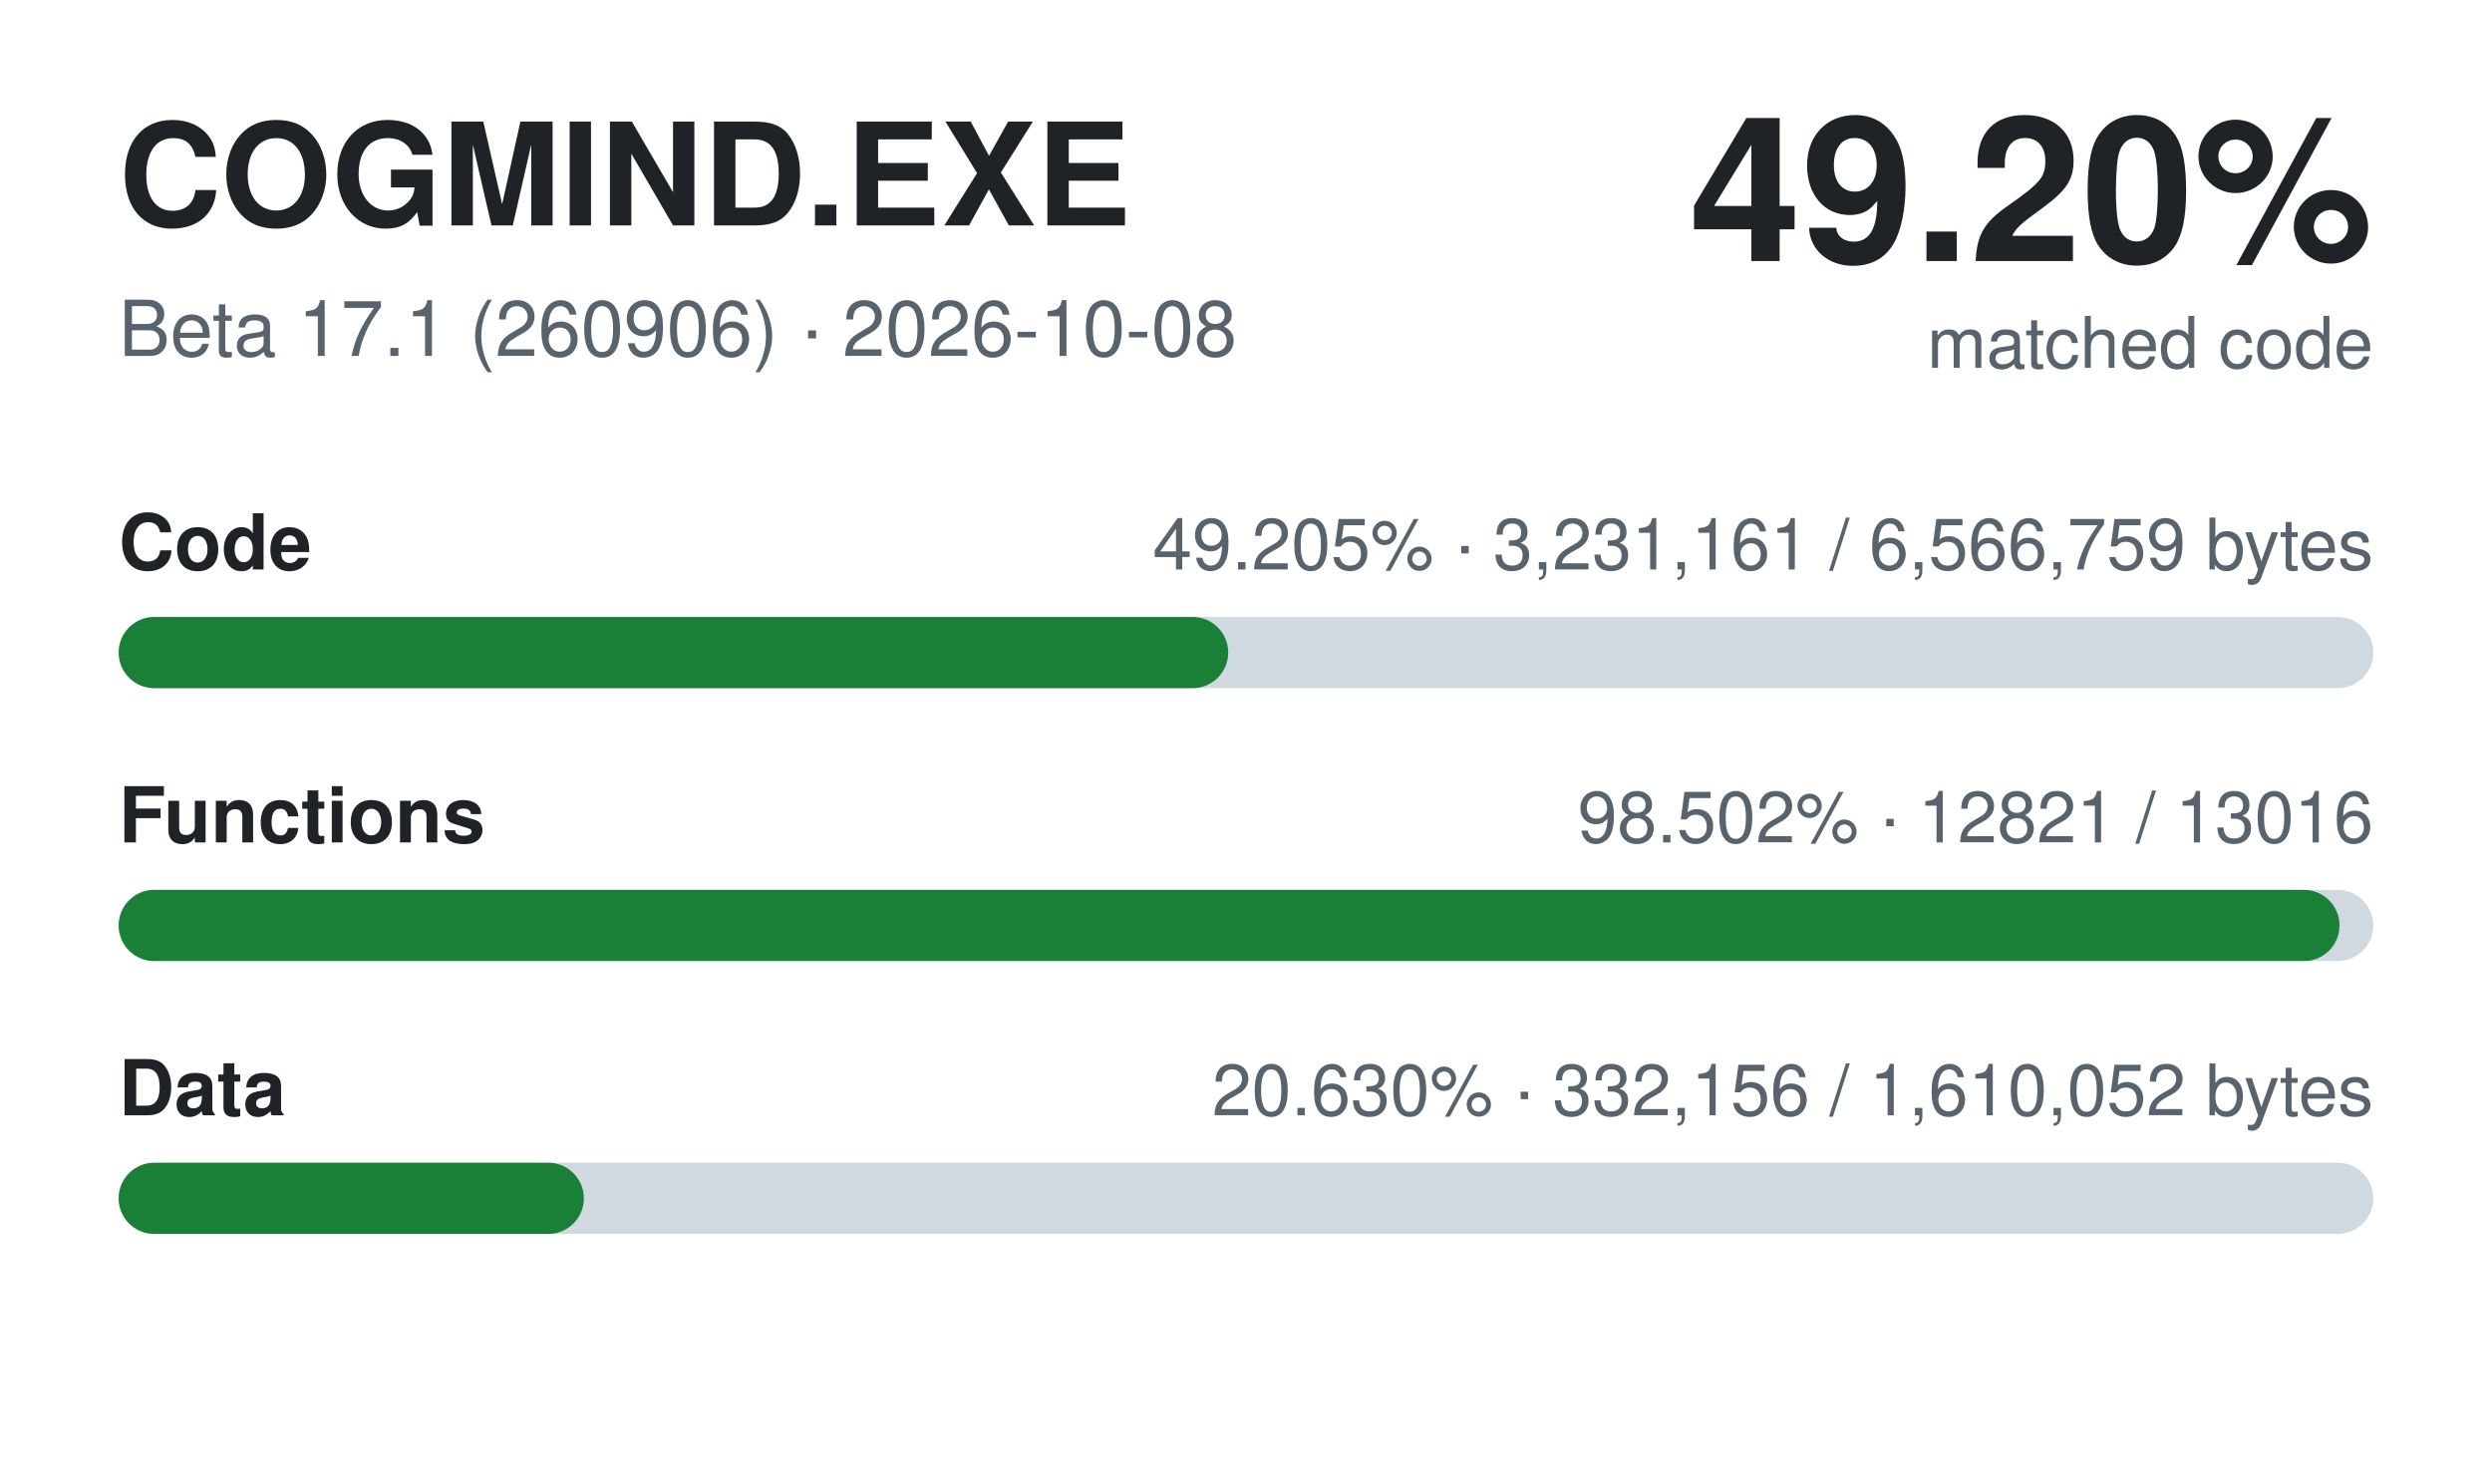
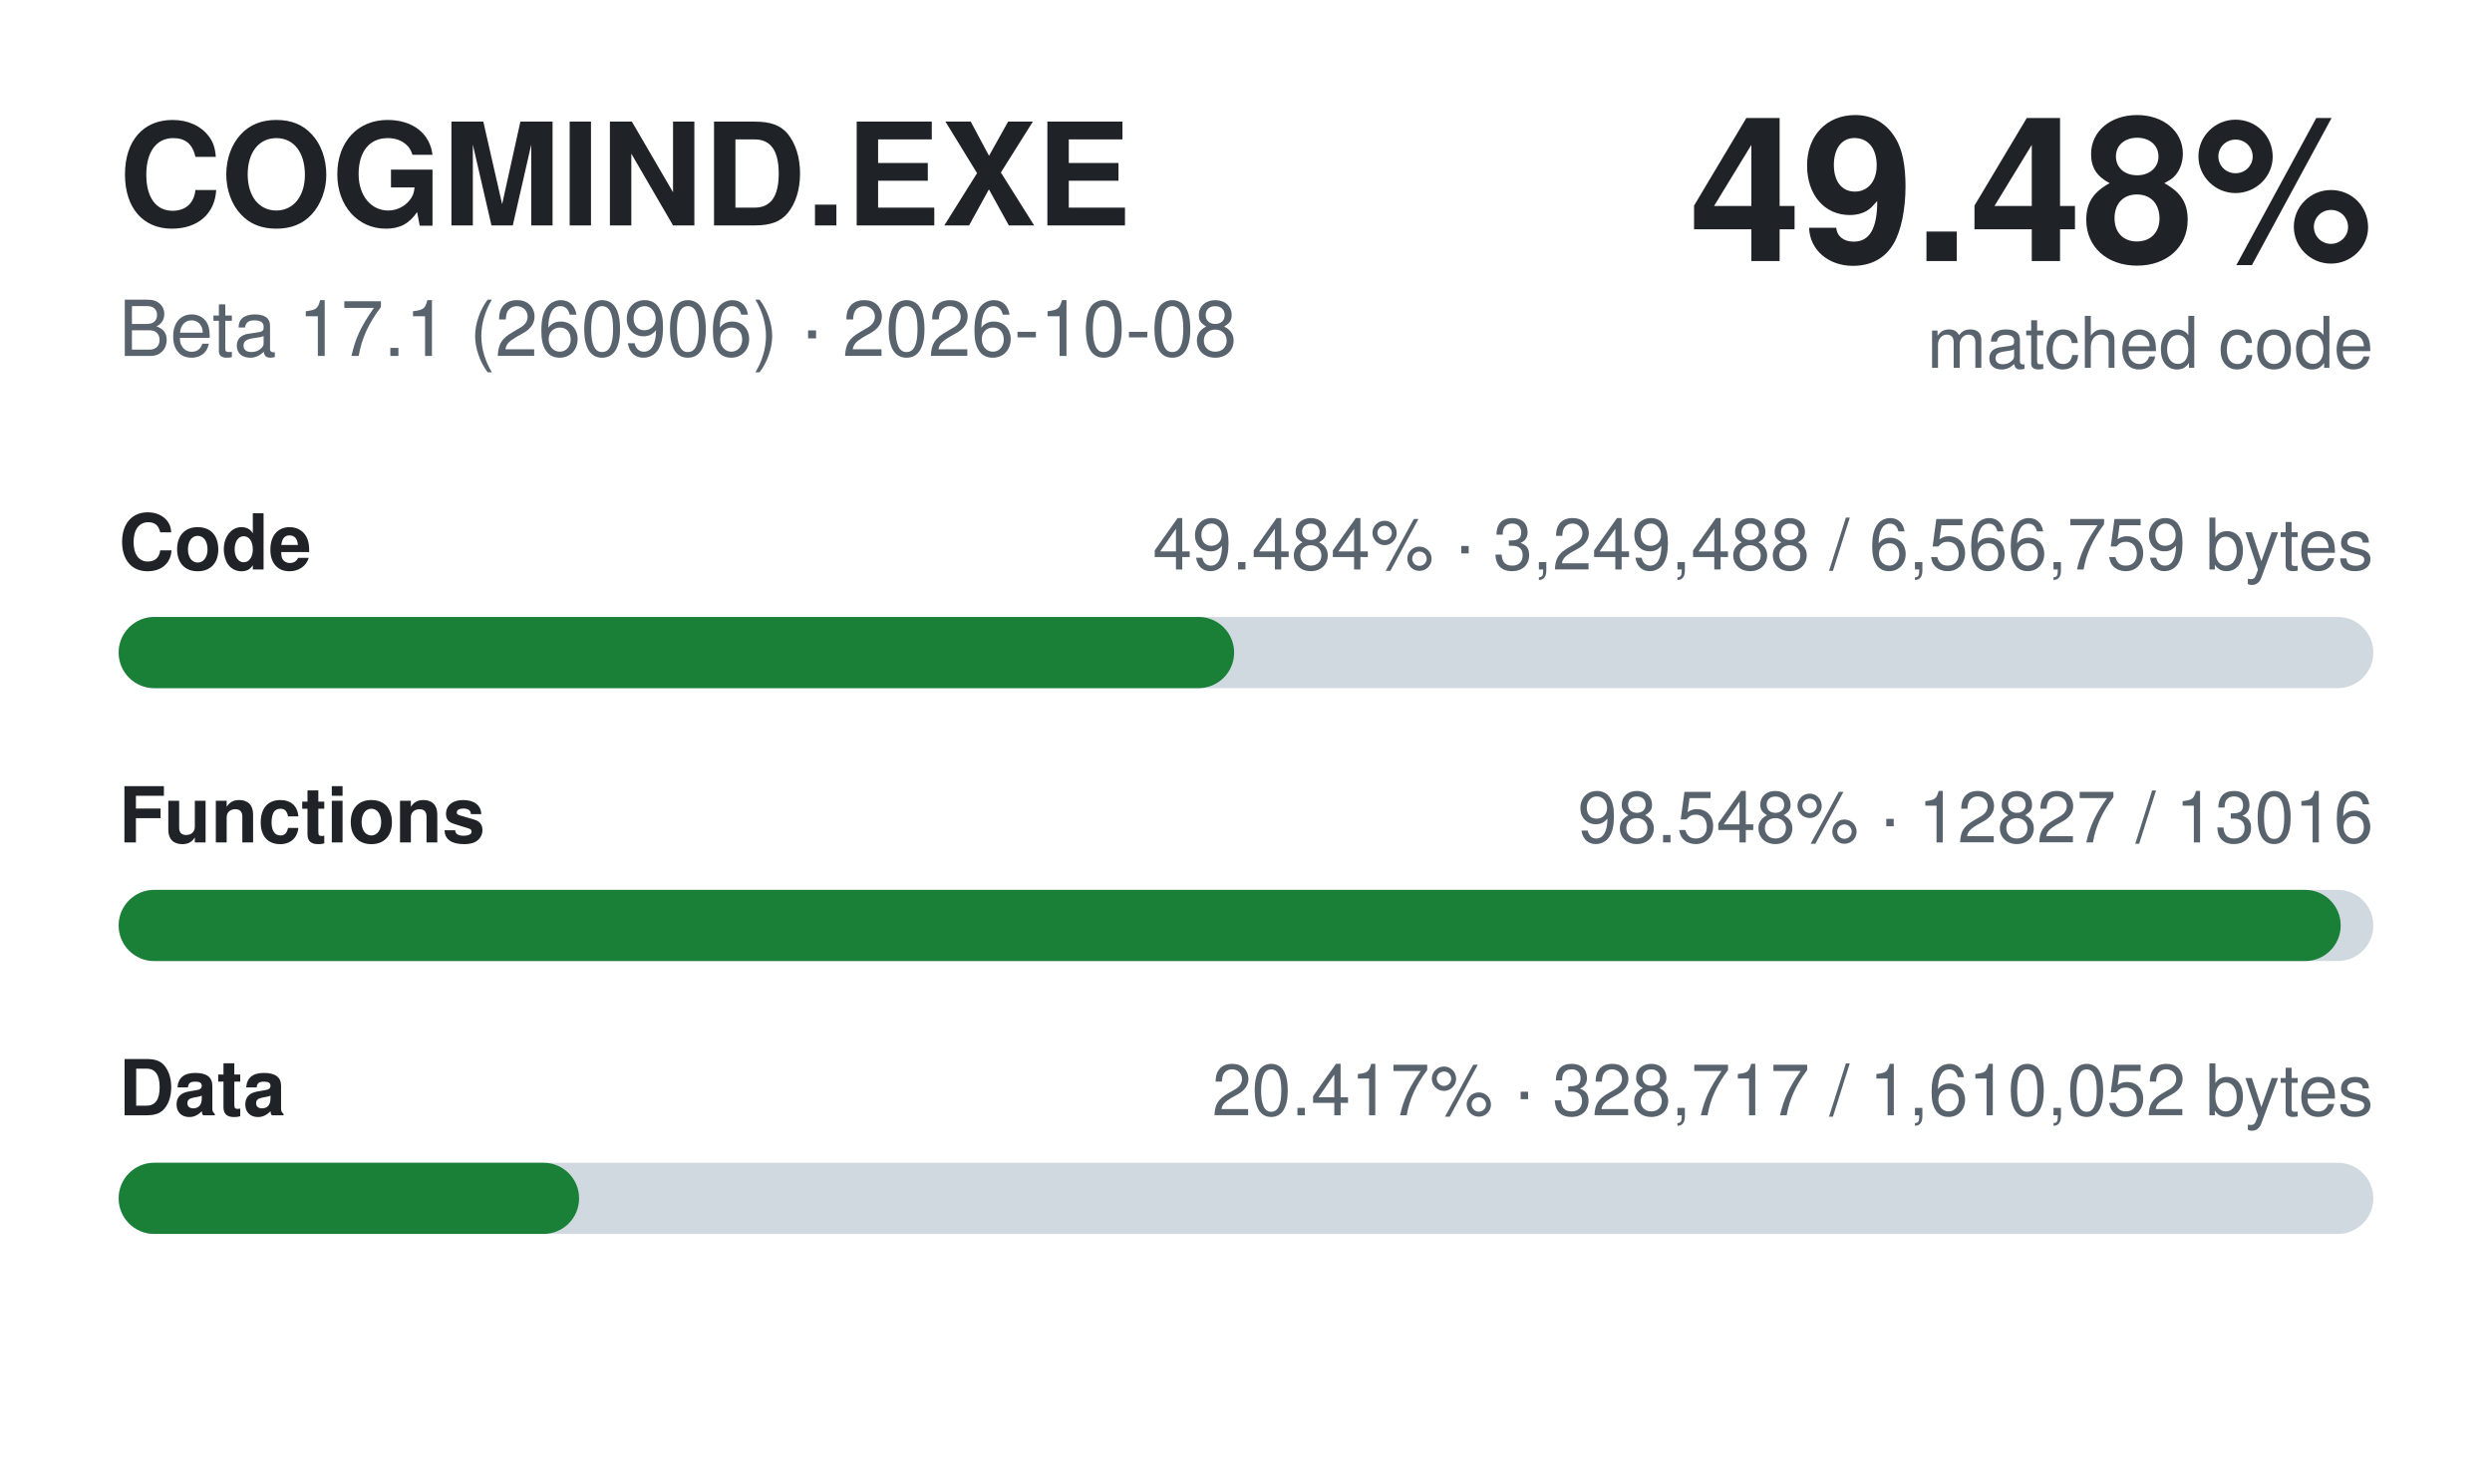
<svg xmlns="http://www.w3.org/2000/svg" width="420" height="250" font-family="-apple-system,Segoe UI,Helvetica,Arial,sans-serif">
  <style>.fg{fill:#1f2328}.mut{fill:#59636e}.trk{fill:#d1d9e0}.bar{fill:#1a7f37}@media (prefers-color-scheme: dark){.fg{fill:#f0f6fc}.mut{fill:#9198a1}.trk{fill:#3d444d}.bar{fill:#3fb950}}</style>
  <text x="20" y="38" font-size="24" font-weight="700" class="fg">COGMIND.EXE</text>
  <text x="20" y="60" font-size="13" class="mut">Beta 17.1 (260906) · 2026-10-08</text>
-   <text x="400" y="44" font-size="34" font-weight="700" text-anchor="end" class="fg">49.20%</text>
+   <text x="400" y="44" font-size="34" font-weight="700" text-anchor="end" class="fg">49.48%</text>
  <text x="400" y="62" font-size="12" text-anchor="end" class="mut">matched code</text>
  <text x="20" y="96" font-size="13" font-weight="600" class="fg">Code</text>
-   <text x="400" y="96" font-size="12" text-anchor="end" class="mut">49.205% · 3,231,161 / 6,566,759 bytes</text>
+   <text x="400" y="96" font-size="12" text-anchor="end" class="mut">49.484% · 3,249,488 / 6,566,759 bytes</text>
  <rect x="20" y="104" width="380" height="12" rx="6" class="trk" />
-   <rect x="20" y="104" width="187.0" height="12" rx="6" class="bar" />
+   <rect x="20" y="104" width="188.0" height="12" rx="6" class="bar" />
  <text x="20" y="142" font-size="13" font-weight="600" class="fg">Functions</text>
-   <text x="400" y="142" font-size="12" text-anchor="end" class="mut">98.502% · 12821 / 13016</text>
+   <text x="400" y="142" font-size="12" text-anchor="end" class="mut">98.548% · 12827 / 13016</text>
  <rect x="20" y="150" width="380" height="12" rx="6" class="trk" />
-   <rect x="20" y="150" width="374.3" height="12" rx="6" class="bar" />
+   <rect x="20" y="150" width="374.5" height="12" rx="6" class="bar" />
  <text x="20" y="188" font-size="13" font-weight="600" class="fg">Data</text>
-   <text x="400" y="188" font-size="12" text-anchor="end" class="mut">20.630% · 332,156 / 1,610,052 bytes</text>
+   <text x="400" y="188" font-size="12" text-anchor="end" class="mut">20.417% · 328,717 / 1,610,052 bytes</text>
  <rect x="20" y="196" width="380" height="12" rx="6" class="trk" />
-   <rect x="20" y="196" width="78.4" height="12" rx="6" class="bar" />
+   <rect x="20" y="196" width="77.6" height="12" rx="6" class="bar" />
</svg>
